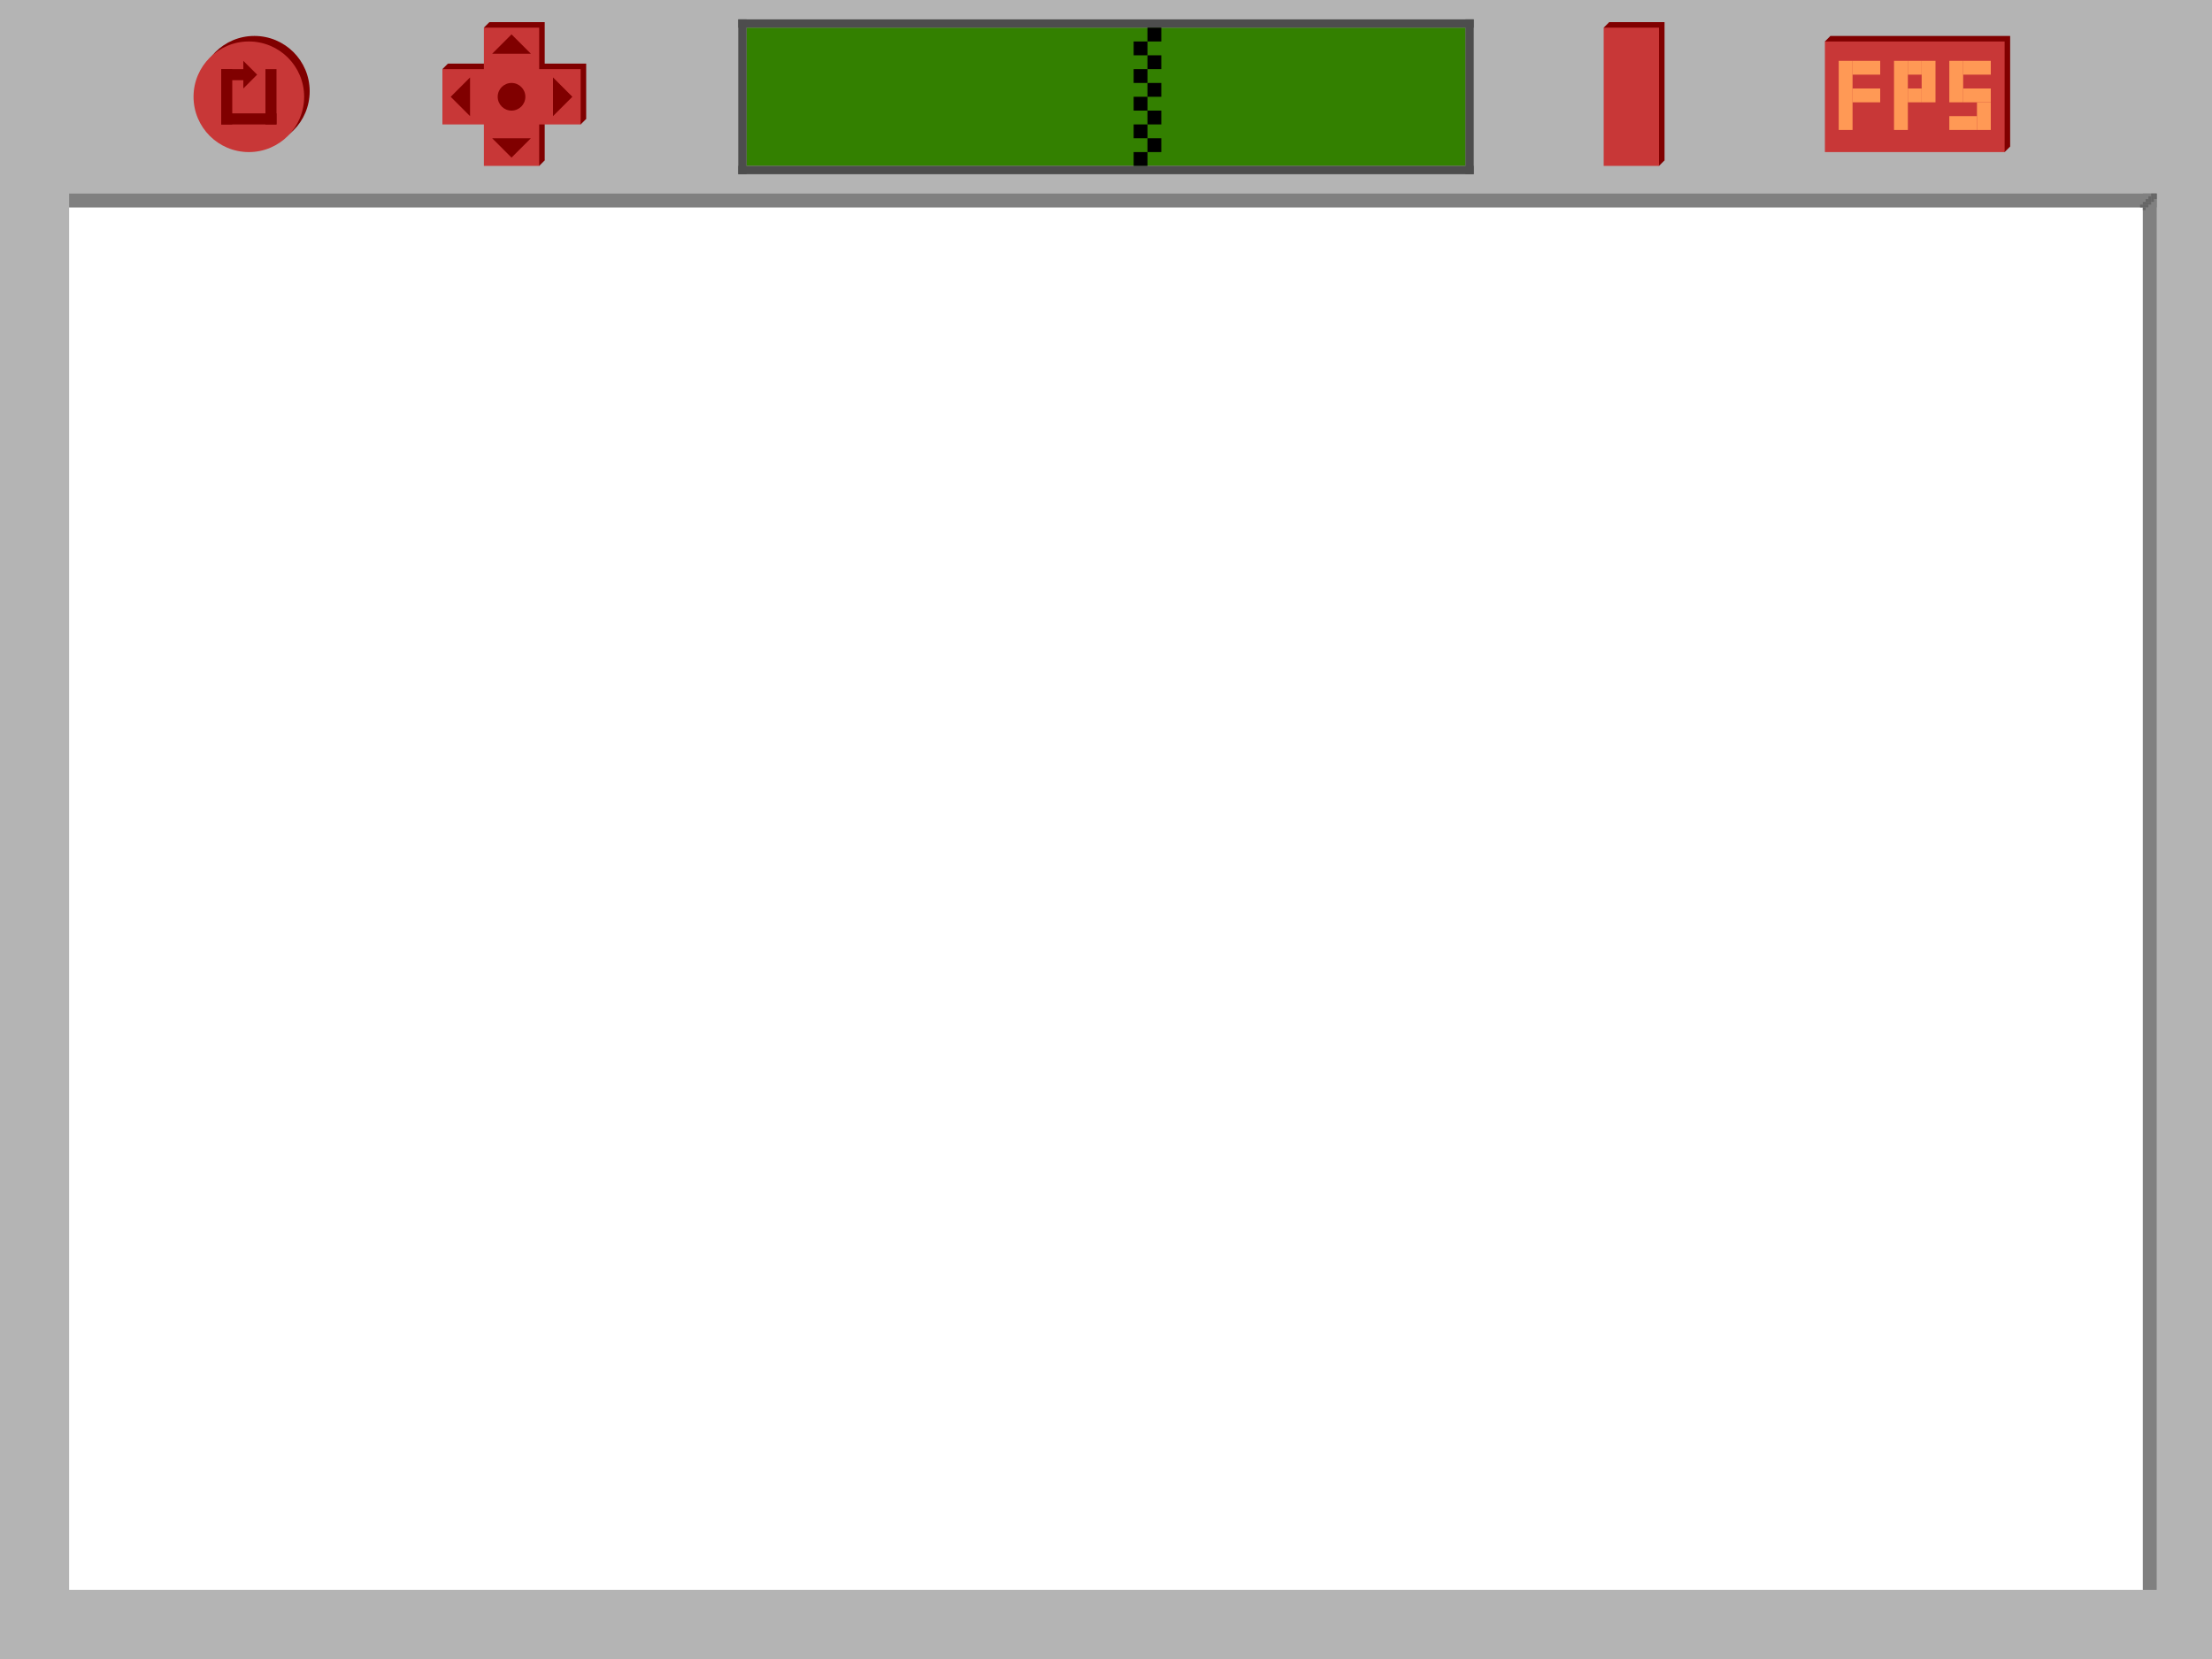
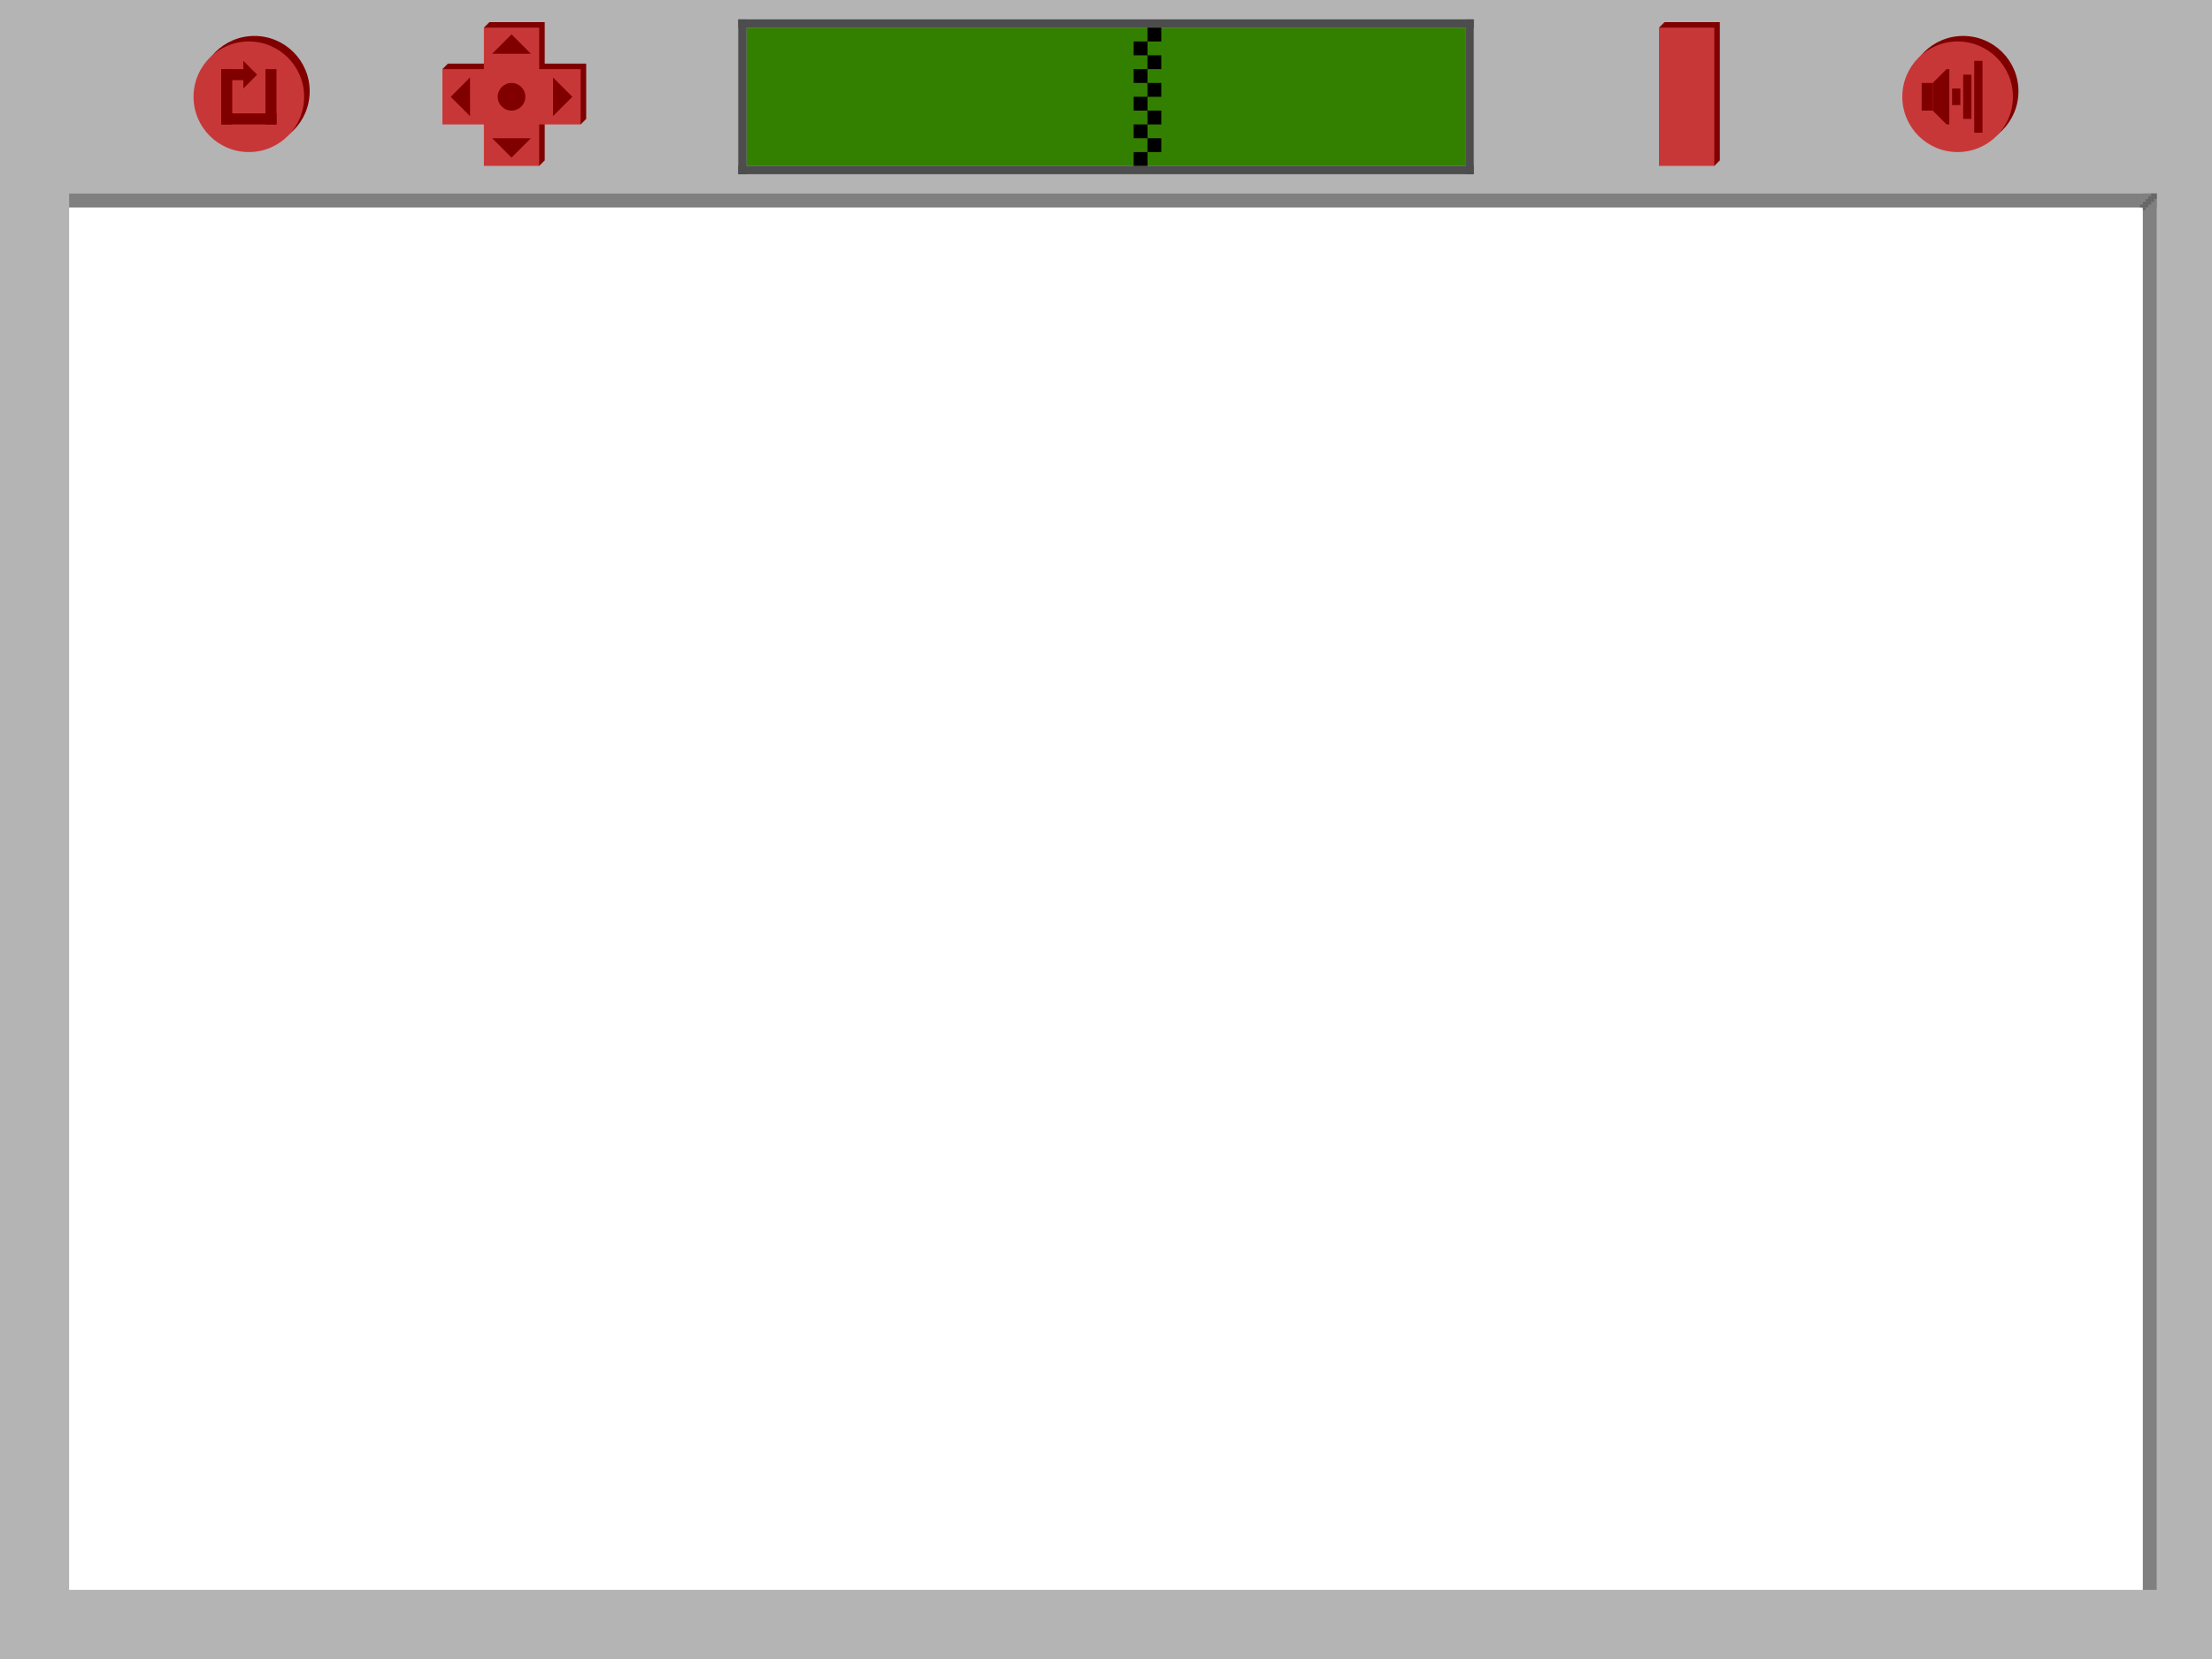
<svg xmlns="http://www.w3.org/2000/svg" width="800" height="600" viewBox="0 0 211.667 158.75" version="1.1" id="svg837">
  <defs id="defs831" />
  <g id="layer1" transform="translate(0,-138.25)">
    <rect style="fill:#b4b4b4;fill-opacity:1;stroke:none;stroke-width:0.828" id="rect4523" width="211.667" height="19.844" x="0" y="138.25" />
    <rect style="fill:#b4b4b4;fill-opacity:1;stroke:none;stroke-width:0.478" id="rect4525" width="6.615" height="158.75" x="0" y="138.25" />
    <rect style="fill:#b4b4b4;fill-opacity:1;stroke:none;stroke-width:0.478" id="rect4525-5" width="6.615" height="158.75" x="205.052" y="138.25" />
    <rect style="fill:#b4b4b4;fill-opacity:1;stroke:none;stroke-width:0.478" id="rect4523-5" width="211.667" height="6.615" x="0" y="290.385" />
    <rect style="fill:#808080;fill-opacity:1;stroke:none;stroke-width:0.196" id="rect4525-5-1" width="1.323" height="133.615" x="205.052" y="156.771" />
    <rect style="fill:#808080;fill-opacity:1;stroke:none;stroke-width:0.208" id="rect4523-5-8" width="199.76" height="1.323" x="6.615" y="156.771" />
    <rect style="fill:#666666;fill-opacity:1;stroke:none;stroke-width:0.304" id="rect4596" width="0.265" height="0.265" x="206.11" y="156.771" />
    <rect style="fill:#666666;fill-opacity:1;stroke:none;stroke-width:0.304" id="rect4596-1" width="0.265" height="0.265" x="205.846" y="157.035" />
    <rect style="fill:#666666;fill-opacity:1;stroke:none;stroke-width:0.304" id="rect4596-1-4" width="0.265" height="0.265" x="205.581" y="157.3" />
    <rect style="fill:#666666;fill-opacity:1;stroke:none;stroke-width:0.304" id="rect4596-1-4-7" width="0.265" height="0.265" x="205.317" y="157.565" />
    <rect style="fill:#666666;fill-opacity:1;stroke:none;stroke-width:0.304" id="rect4596-1-4-7-8" width="0.265" height="0.265" x="205.052" y="157.829" />
    <rect style="fill:#666666;fill-opacity:1;stroke:none;stroke-width:0.304" id="rect4596-1-4-7-8-1" width="0.265" height="0.265" x="205.052" y="157.565" />
    <rect style="fill:#666666;fill-opacity:1;stroke:none;stroke-width:0.304" id="rect4596-1-4-7-8-1-4" width="0.265" height="0.265" x="205.317" y="157.829" />
    <rect style="fill:#666666;fill-opacity:1;stroke:none;stroke-width:0.304" id="rect4596-1-4-7-8-1-4-9" width="0.265" height="0.265" x="205.581" y="157.565" />
    <rect style="fill:#666666;fill-opacity:1;stroke:none;stroke-width:0.304" id="rect4596-1-4-7-8-1-4-9-8" width="0.265" height="0.265" x="205.317" y="157.3" />
    <rect style="fill:#666666;fill-opacity:1;stroke:none;stroke-width:0.304" id="rect4596-1-4-7-8-1-4-9-8-6" width="0.265" height="0.265" x="205.846" y="157.3" />
    <rect style="fill:#666666;fill-opacity:1;stroke:none;stroke-width:0.304" id="rect4596-1-4-7-8-1-4-9-8-6-0" width="0.265" height="0.265" x="205.581" y="157.035" />
    <rect style="fill:#666666;fill-opacity:1;stroke:none;stroke-width:0.304" id="rect4596-1-4-7-8-1-4-9-8-6-0-3" width="0.265" height="0.265" x="206.11" y="157.035" />
    <rect style="fill:#666666;fill-opacity:1;stroke:none;stroke-width:0.304" id="rect4596-1-4-7-8-1-4-9-8-6-0-3-6" width="0.265" height="0.265" x="205.846" y="156.771" />
    <rect style="fill:#666666;fill-opacity:1;stroke:none;stroke-width:0.304" id="rect4596-1-4-7-8-4" width="0.265" height="0.265" x="204.787" y="157.829" />
    <rect style="fill:#666666;fill-opacity:1;stroke:none;stroke-width:0.304" id="rect4596-1-4-7-8-4-2" width="0.265" height="0.265" x="205.052" y="158.094" />
    <rect style="fill:#338000;fill-opacity:1;stroke:none;stroke-width:2.016;stroke-miterlimit:4;stroke-dasharray:none;paint-order:markers fill stroke" id="rect4808-3" width="68.792" height="13.229" x="71.438" y="140.896" />
    <rect style="fill:#4d4d4d;fill-opacity:1;stroke:none;stroke-width:0.499;stroke-miterlimit:4;stroke-dasharray:none;paint-order:markers fill stroke" id="rect4808-3-9" width="70.379" height="0.794" x="70.644" y="140.102" />
    <rect style="fill:#4d4d4d;fill-opacity:1;stroke:none;stroke-width:0.229;stroke-miterlimit:4;stroke-dasharray:none;paint-order:markers fill stroke" id="rect4808-3-9-5-3" width="0.794" height="14.817" x="140.229" y="140.102" />
    <rect style="fill:#4d4d4d;fill-opacity:1;stroke:none;stroke-width:0.499;stroke-miterlimit:4;stroke-dasharray:none;paint-order:markers fill stroke" id="rect4808-3-9-0" width="70.379" height="0.794" x="70.644" y="154.125" />
    <rect style="fill:#4d4d4d;fill-opacity:1;stroke:none;stroke-width:0.229;stroke-miterlimit:4;stroke-dasharray:none;paint-order:markers fill stroke" id="rect4808-3-9-5-3-1" width="0.794" height="14.817" x="70.644" y="140.102" />
    <rect style="fill:#000000;fill-opacity:1;stroke:none;stroke-width:0.088;stroke-miterlimit:4;stroke-dasharray:none;paint-order:markers fill stroke" id="rect4808-3-9-5-3-8" width="1.323" height="1.323" x="109.802" y="151.479" />
    <rect style="fill:#000000;fill-opacity:1;stroke:none;stroke-width:0.088;stroke-miterlimit:4;stroke-dasharray:none;paint-order:markers fill stroke" id="rect4808-3-9-5-3-8-4" width="1.323" height="1.323" x="109.802" y="140.896" />
    <rect style="fill:#000000;fill-opacity:1;stroke:none;stroke-width:0.088;stroke-miterlimit:4;stroke-dasharray:none;paint-order:markers fill stroke" id="rect4808-3-9-5-3-8-40" width="1.323" height="1.323" x="108.479" y="144.865" />
    <rect style="fill:#000000;fill-opacity:1;stroke:none;stroke-width:0.088;stroke-miterlimit:4;stroke-dasharray:none;paint-order:markers fill stroke" id="rect4808-3-9-5-3-8-8" width="1.323" height="1.323" x="109.802" y="146.188" />
    <rect style="fill:#000000;fill-opacity:1;stroke:none;stroke-width:0.088;stroke-miterlimit:4;stroke-dasharray:none;paint-order:markers fill stroke" id="rect4808-3-9-5-3-8-7" width="1.323" height="1.323" x="108.479" y="-154.125" transform="scale(1,-1)" />
    <rect style="fill:#000000;fill-opacity:1;stroke:none;stroke-width:0.088;stroke-miterlimit:4;stroke-dasharray:none;paint-order:markers fill stroke" id="rect4808-3-9-5-3-8-3" width="1.323" height="1.323" x="108.479" y="142.219" />
    <rect style="fill:#000000;fill-opacity:1;stroke:none;stroke-width:0.088;stroke-miterlimit:4;stroke-dasharray:none;paint-order:markers fill stroke" id="rect4808-3-9-5-3-8-74" width="1.323" height="1.323" x="108.479" y="150.156" />
    <rect style="fill:#000000;fill-opacity:1;stroke:none;stroke-width:0.088;stroke-miterlimit:4;stroke-dasharray:none;paint-order:markers fill stroke" id="rect4808-3-9-5-3-8-2" width="1.323" height="1.323" x="108.479" y="147.51" />
    <rect style="fill:#000000;fill-opacity:1;stroke:none;stroke-width:0.088;stroke-miterlimit:4;stroke-dasharray:none;paint-order:markers fill stroke" id="rect4808-3-9-5-3-8-0" width="1.323" height="1.323" x="109.802" y="143.542" />
    <rect style="fill:#000000;fill-opacity:1;stroke:none;stroke-width:0.088;stroke-miterlimit:4;stroke-dasharray:none;paint-order:markers fill stroke" id="rect4808-3-9-5-3-8-73" width="1.323" height="1.323" x="109.802" y="148.833" />
    <g id="g877" style="fill:#800000" transform="translate(1.852085,-0.529162)">
      <rect y="140.896" x="44.979" height="13.229" width="5.292" id="rect858" style="fill:#800000;fill-opacity:1;stroke:none;stroke-width:1.364;stroke-miterlimit:4;stroke-dasharray:none;paint-order:markers fill stroke" />
      <rect transform="rotate(90)" y="-54.24" x="144.865" height="13.229" width="5.292" id="rect858-9" style="fill:#800000;fill-opacity:1;stroke:none;stroke-width:1.364;stroke-miterlimit:4;stroke-dasharray:none;paint-order:markers fill stroke" />
    </g>
-     <rect style="fill:#800000;fill-opacity:1;stroke:none;stroke-width:1.364;stroke-miterlimit:4;stroke-dasharray:none;paint-order:markers fill stroke" id="rect858-0-1" width="5.292" height="13.229" x="153.988" y="140.367" />
-     <rect style="fill:#800000;fill-opacity:1;stroke:none;stroke-width:2.2;stroke-miterlimit:4;stroke-dasharray:none;paint-order:markers fill stroke" id="rect858-0-1-0" width="17.198" height="10.583" x="175.154" y="141.69" />
-     <rect style="fill:#800000;fill-opacity:1;stroke:none;stroke-width:1.533;stroke-miterlimit:4;stroke-dasharray:none;paint-order:markers fill stroke" id="rect885" width="0.746" height="0.746" x="27.592" y="242.941" transform="rotate(-45)" />
-     <rect style="fill:#800000;fill-opacity:1;stroke:none;stroke-width:1.533;stroke-miterlimit:4;stroke-dasharray:none;paint-order:markers fill stroke" id="rect885-6" width="0.746" height="0.746" x="22.915" y="224.042" transform="rotate(-45)" />
-     <rect style="fill:#c83737;fill-opacity:1;stroke:none;stroke-width:2.2;stroke-miterlimit:4;stroke-dasharray:none;paint-order:markers fill stroke" id="rect858-0-1-4-6-5" width="17.198" height="10.583" x="174.625" y="142.219" />
-     <g transform="translate(-4.1584154e-6,2.7702893e-6)" id="g1045-2" style="fill:#ff9955">
-       <rect y="144.071" x="175.948" height="6.615" width="1.323" id="rect908-7" style="fill:#ff9955;fill-opacity:1;stroke:none;stroke-width:1.379;stroke-miterlimit:4;stroke-dasharray:none;paint-order:markers fill stroke" />
-       <rect transform="rotate(-90)" y="177.271" x="-145.394" height="2.646" width="1.323" id="rect908-8-69" style="fill:#ff9955;fill-opacity:1;stroke:none;stroke-width:0.872;stroke-miterlimit:4;stroke-dasharray:none;paint-order:markers fill stroke" />
-       <rect transform="rotate(-90)" y="177.271" x="-148.04" height="2.646" width="1.323" id="rect908-8-5-1" style="fill:#ff9955;fill-opacity:1;stroke:none;stroke-width:0.872;stroke-miterlimit:4;stroke-dasharray:none;paint-order:markers fill stroke" />
-       <rect y="144.071" x="181.24" height="6.615" width="1.323" id="rect908-9-1" style="fill:#ff9955;fill-opacity:1;stroke:none;stroke-width:1.379;stroke-miterlimit:4;stroke-dasharray:none;paint-order:markers fill stroke" />
-       <rect transform="rotate(-90)" y="182.562" x="-145.394" height="1.323" width="1.323" id="rect908-8-0-9" style="fill:#ff9955;fill-opacity:1;stroke:none;stroke-width:0.617;stroke-miterlimit:4;stroke-dasharray:none;paint-order:markers fill stroke" />
-       <rect transform="rotate(-90)" y="182.562" x="-148.04" height="1.323" width="1.323" id="rect908-8-5-4-8" style="fill:#ff9955;fill-opacity:1;stroke:none;stroke-width:0.617;stroke-miterlimit:4;stroke-dasharray:none;paint-order:markers fill stroke" />
-       <rect transform="rotate(-90)" y="183.885" x="-148.04" height="1.323" width="3.969" id="rect908-8-5-4-4-4" style="fill:#ff9955;fill-opacity:1;stroke:none;stroke-width:1.068;stroke-miterlimit:4;stroke-dasharray:none;paint-order:markers fill stroke" />
-       <rect y="144.071" x="186.531" height="3.969" width="1.323" id="rect908-3-7" style="fill:#ff9955;fill-opacity:1;stroke:none;stroke-width:1.068;stroke-miterlimit:4;stroke-dasharray:none;paint-order:markers fill stroke" />
-       <rect transform="rotate(-90)" y="187.854" x="-145.394" height="2.646" width="1.323" id="rect908-8-6-3" style="fill:#ff9955;fill-opacity:1;stroke:none;stroke-width:0.872;stroke-miterlimit:4;stroke-dasharray:none;paint-order:markers fill stroke" />
-       <rect transform="rotate(-90)" y="187.854" x="-148.04" height="2.646" width="1.323" id="rect908-8-5-3-6" style="fill:#ff9955;fill-opacity:1;stroke:none;stroke-width:0.872;stroke-miterlimit:4;stroke-dasharray:none;paint-order:markers fill stroke" />
-       <rect y="148.04" x="189.177" height="2.646" width="1.323" id="rect908-3-1-7" style="fill:#ff9955;fill-opacity:1;stroke:none;stroke-width:0.872;stroke-miterlimit:4;stroke-dasharray:none;paint-order:markers fill stroke" />
-       <rect transform="rotate(-90)" y="186.531" x="-150.685" height="2.646" width="1.323" id="rect908-8-6-6-5" style="fill:#ff9955;fill-opacity:1;stroke:none;stroke-width:0.872;stroke-miterlimit:4;stroke-dasharray:none;paint-order:markers fill stroke" />
+     <g id="g4766" transform="translate(2.64583)">
+       <rect y="140.367" x="156.633" height="13.229" width="5.292" id="rect858-0-1" style="fill:#800000;fill-opacity:1;stroke:none;stroke-width:1.364;stroke-miterlimit:4;stroke-dasharray:none;paint-order:markers fill stroke" />
+       <rect transform="rotate(-45)" y="210.011" x="10.754" height="0.746" width="0.746" id="rect885-6-2" style="fill:#800000;fill-opacity:1;stroke:none;stroke-width:1.533;stroke-miterlimit:4;stroke-dasharray:none;paint-order:markers fill stroke" />
+       <rect transform="rotate(-45)" y="222.361" x="5.143" height="0.746" width="0.746" id="rect885-6-9" style="fill:#800000;fill-opacity:1;stroke:none;stroke-width:1.533;stroke-miterlimit:4;stroke-dasharray:none;paint-order:markers fill stroke" />
+       <rect y="140.896" x="156.104" height="13.229" width="5.292" id="rect858-0-1-4-6" style="fill:#c83737;fill-opacity:1;stroke:none;stroke-width:1.364;stroke-miterlimit:4;stroke-dasharray:none;paint-order:markers fill stroke" />
    </g>
-     <rect style="fill:#800000;fill-opacity:1;stroke:none;stroke-width:1.533;stroke-miterlimit:4;stroke-dasharray:none;paint-order:markers fill stroke" id="rect885-6-2" width="0.746" height="0.746" x="8.883" y="208.14" transform="rotate(-45)" />
-     <rect style="fill:#800000;fill-opacity:1;stroke:none;stroke-width:1.533;stroke-miterlimit:4;stroke-dasharray:none;paint-order:markers fill stroke" id="rect885-6-9" width="0.746" height="0.746" x="3.273" y="220.49" transform="rotate(-45)" />
-     <rect style="fill:#c83737;fill-opacity:1;stroke:none;stroke-width:1.364;stroke-miterlimit:4;stroke-dasharray:none;paint-order:markers fill stroke" id="rect858-0-1-4-6" width="5.292" height="13.229" x="153.458" y="140.896" />
    <rect style="fill:#800000;fill-opacity:1;stroke:none;stroke-width:1.533;stroke-miterlimit:4;stroke-dasharray:none;paint-order:markers fill stroke" id="rect885-6-2-1" width="0.746" height="0.746" x="-72.501" y="144.719" transform="rotate(-45)" />
    <rect style="fill:#800000;fill-opacity:1;stroke:none;stroke-width:1.533;stroke-miterlimit:4;stroke-dasharray:none;paint-order:markers fill stroke" id="rect885-6-2-6" width="0.746" height="0.746" x="-66.888" y="144.719" transform="rotate(-45)" />
    <rect style="fill:#800000;fill-opacity:1;stroke:none;stroke-width:1.533;stroke-miterlimit:4;stroke-dasharray:none;paint-order:markers fill stroke" id="rect885-6-2-64" width="0.746" height="0.746" x="-66.888" y="132.369" transform="rotate(-45)" />
    <rect style="fill:#800000;fill-opacity:1;stroke:none;stroke-width:1.533;stroke-miterlimit:4;stroke-dasharray:none;paint-order:markers fill stroke" id="rect885-6-2-7" width="0.746" height="0.746" x="-72.501" y="132.369" transform="rotate(-45)" />
    <g id="g1133" transform="translate(1.559149,-0.9921929)">
      <g transform="translate(-0.236234,0.9921922)" style="fill:#c83737" id="g877-7-9">
        <g id="g923-0">
          <rect y="140.896" x="44.979" height="13.229" width="5.292" id="rect858-0-4" style="fill:#c83737;fill-opacity:1;stroke:none;stroke-width:1.364;stroke-miterlimit:4;stroke-dasharray:none;paint-order:markers fill stroke" />
          <rect transform="rotate(90)" y="-54.24" x="144.865" height="13.229" width="5.292" id="rect858-9-5-3" style="fill:#c83737;fill-opacity:1;stroke:none;stroke-width:1.364;stroke-miterlimit:4;stroke-dasharray:none;paint-order:markers fill stroke" />
        </g>
      </g>
      <ellipse ry="1.323" rx="1.323" cy="148.503" cx="47.389" id="path4957-5-7" style="fill:#800000;fill-opacity:1;stroke:none;stroke-width:0.378;stroke-miterlimit:4;stroke-dasharray:none;paint-order:markers fill stroke" />
      <path id="rect4554-4-3-0" d="m 51.358,146.65 v 0 l 7.7e-4,3.704 1.851,-1.852 z" style="fill:#800000;fill-opacity:1;stroke:none;stroke-width:1.957;stroke-miterlimit:4;stroke-dasharray:none;paint-order:markers fill stroke" />
      <path id="rect4554-4-3-8-8" d="m 43.42,150.355 v 0 l -7.7e-4,-3.704 -1.851,1.852 z" style="fill:#800000;fill-opacity:1;stroke:none;stroke-width:1.957;stroke-miterlimit:4;stroke-dasharray:none;paint-order:markers fill stroke" />
      <path id="rect4554-4-3-8-4-9" d="m 45.537,144.383 v 0 l 3.704,-7.7e-4 -1.852,-1.851 z" style="fill:#800000;fill-opacity:1;stroke:none;stroke-width:1.957;stroke-miterlimit:4;stroke-dasharray:none;paint-order:markers fill stroke" />
      <path id="rect4554-4-3-8-4-1-7" d="m 49.241,152.471 v 0 l -3.704,7.7e-4 1.852,1.851 z" style="fill:#800000;fill-opacity:1;stroke:none;stroke-width:1.957;stroke-miterlimit:4;stroke-dasharray:none;paint-order:markers fill stroke" />
    </g>
-     <ellipse style="fill:#800000;fill-opacity:1;stroke:none;stroke-width:1.512;stroke-miterlimit:4;stroke-dasharray:none;paint-order:markers fill stroke" id="path4957-9" cx="24.342" cy="146.981" rx="5.292" ry="5.292" />
-     <g transform="translate(-7.816163e-7,-5.0419007e-6)" id="g888-3">
-       <ellipse ry="5.292" rx="5.292" cy="147.51" cx="23.812" id="path4957-3" style="fill:#c83737;fill-opacity:1;stroke:none;stroke-width:1.512;stroke-miterlimit:4;stroke-dasharray:none;paint-order:markers fill stroke" />
-       <g id="g879-8">
-         <rect style="fill:#800000;fill-opacity:1;stroke:none;stroke-width:1.768;stroke-miterlimit:4;stroke-dasharray:none;paint-order:markers fill stroke" id="rect4554-6-4" width="1.058" height="5.292" x="21.167" y="144.865" />
-         <rect style="fill:#800000;fill-opacity:1;stroke:none;stroke-width:1.768;stroke-miterlimit:4;stroke-dasharray:none;paint-order:markers fill stroke" id="rect4554-3-1" width="5.292" height="1.058" x="21.167" y="149.098" />
-         <rect style="fill:#800000;fill-opacity:1;stroke:none;stroke-width:1.768;stroke-miterlimit:4;stroke-dasharray:none;paint-order:markers fill stroke" id="rect4554-88-3" width="1.058" height="5.292" x="25.4" y="144.865" />
-         <rect style="fill:#800000;fill-opacity:1;stroke:none;stroke-width:1.118;stroke-miterlimit:4;stroke-dasharray:none;paint-order:markers fill stroke" id="rect4554-16-1" width="2.117" height="1.058" x="21.167" y="144.865" />
-         <path style="fill:#800000;fill-opacity:1;stroke:none;stroke-width:1.398;stroke-miterlimit:4;stroke-dasharray:none;paint-order:markers fill stroke" d="m 23.283,144.071 v 0 l 5.72e-4,2.646 1.322,-1.323 z" id="rect4554-4-7" />
+     <g id="g4608">
+       <ellipse ry="5.292" rx="5.292" cy="146.981" cx="24.342" id="path4957-9" style="fill:#800000;fill-opacity:1;stroke:none;stroke-width:1.512;stroke-miterlimit:4;stroke-dasharray:none;paint-order:markers fill stroke" />
+       <g id="g888-3" transform="translate(-7.816163e-7,-5.0419007e-6)">
+         <ellipse style="fill:#c83737;fill-opacity:1;stroke:none;stroke-width:1.512;stroke-miterlimit:4;stroke-dasharray:none;paint-order:markers fill stroke" id="path4957-3" cx="23.812" cy="147.51" rx="5.292" ry="5.292" />
+         <g id="g879-8">
+           <rect y="144.865" x="21.167" height="5.292" width="1.058" id="rect4554-6-4" style="fill:#800000;fill-opacity:1;stroke:none;stroke-width:1.768;stroke-miterlimit:4;stroke-dasharray:none;paint-order:markers fill stroke" />
+           <rect y="149.098" x="21.167" height="1.058" width="5.292" id="rect4554-3-1" style="fill:#800000;fill-opacity:1;stroke:none;stroke-width:1.768;stroke-miterlimit:4;stroke-dasharray:none;paint-order:markers fill stroke" />
+           <rect y="144.865" x="25.4" height="5.292" width="1.058" id="rect4554-88-3" style="fill:#800000;fill-opacity:1;stroke:none;stroke-width:1.768;stroke-miterlimit:4;stroke-dasharray:none;paint-order:markers fill stroke" />
+           <rect y="144.865" x="21.167" height="1.058" width="2.117" id="rect4554-16-1" style="fill:#800000;fill-opacity:1;stroke:none;stroke-width:1.118;stroke-miterlimit:4;stroke-dasharray:none;paint-order:markers fill stroke" />
+           <path id="rect4554-4-7" d="m 23.283,144.071 v 0 l 5.72e-4,2.646 1.322,-1.323 z" style="fill:#800000;fill-opacity:1;stroke:none;stroke-width:1.398;stroke-miterlimit:4;stroke-dasharray:none;paint-order:markers fill stroke" />
+         </g>
      </g>
+     </g>
+     <g id="g4760">
+       <ellipse ry="5.292" rx="5.292" cy="146.981" cx="187.854" id="path4957-9-1" style="fill:#800000;fill-opacity:1;stroke:none;stroke-width:1.512;stroke-miterlimit:4;stroke-dasharray:none;paint-order:markers fill stroke" />
+       <ellipse ry="5.292" rx="5.292" cy="147.51" cx="187.325" id="path4957-3-9" style="fill:#c83737;fill-opacity:1;stroke:none;stroke-width:1.512;stroke-miterlimit:4;stroke-dasharray:none;paint-order:markers fill stroke" />
+       <rect y="146.188" x="183.885" height="2.646" width="1.058" id="rect4554-6-4-8" style="fill:#800000;fill-opacity:1;stroke:none;stroke-width:1.25;stroke-miterlimit:4;stroke-dasharray:none;paint-order:markers fill stroke" />
+       <rect y="146.717" x="186.796" height="1.587" width="0.794" id="rect4554-88-3-9" style="fill:#800000;fill-opacity:1;stroke:none;stroke-width:0.839;stroke-miterlimit:4;stroke-dasharray:none;paint-order:markers fill stroke" />
+       <rect y="144.865" x="184.944" height="5.292" width="1.587" id="rect4554-16-1-8" style="fill:#800000;fill-opacity:1;stroke:none;stroke-width:2.166;stroke-miterlimit:4;stroke-dasharray:none;paint-order:markers fill stroke" />
+       <rect y="145.394" x="187.854" height="4.233" width="0.794" id="rect4554-88-3-9-6" style="fill:#800000;fill-opacity:1;stroke:none;stroke-width:1.37;stroke-miterlimit:4;stroke-dasharray:none;paint-order:markers fill stroke" />
+       <rect transform="rotate(-45)" y="232.961" x="27.405" height="1.184" width="3.947" id="rect4554-3-1-6-6" style="fill:#c83737;fill-opacity:1;stroke:none;stroke-width:1.615;stroke-miterlimit:4;stroke-dasharray:none;paint-order:markers fill stroke" />
+       <rect transform="rotate(45)" y="-25.534" x="236.016" height="1.184" width="3.947" id="rect4554-3-1-6-6-0" style="fill:#c83737;fill-opacity:1;stroke:none;stroke-width:1.615;stroke-miterlimit:4;stroke-dasharray:none;paint-order:markers fill stroke" />
+       <rect y="144.071" x="188.913" height="6.879" width="0.794" id="rect4554-88-3-9-6-3" style="fill:#800000;fill-opacity:1;stroke:none;stroke-width:1.746;stroke-miterlimit:4;stroke-dasharray:none;paint-order:markers fill stroke" />
    </g>
  </g>
</svg>
